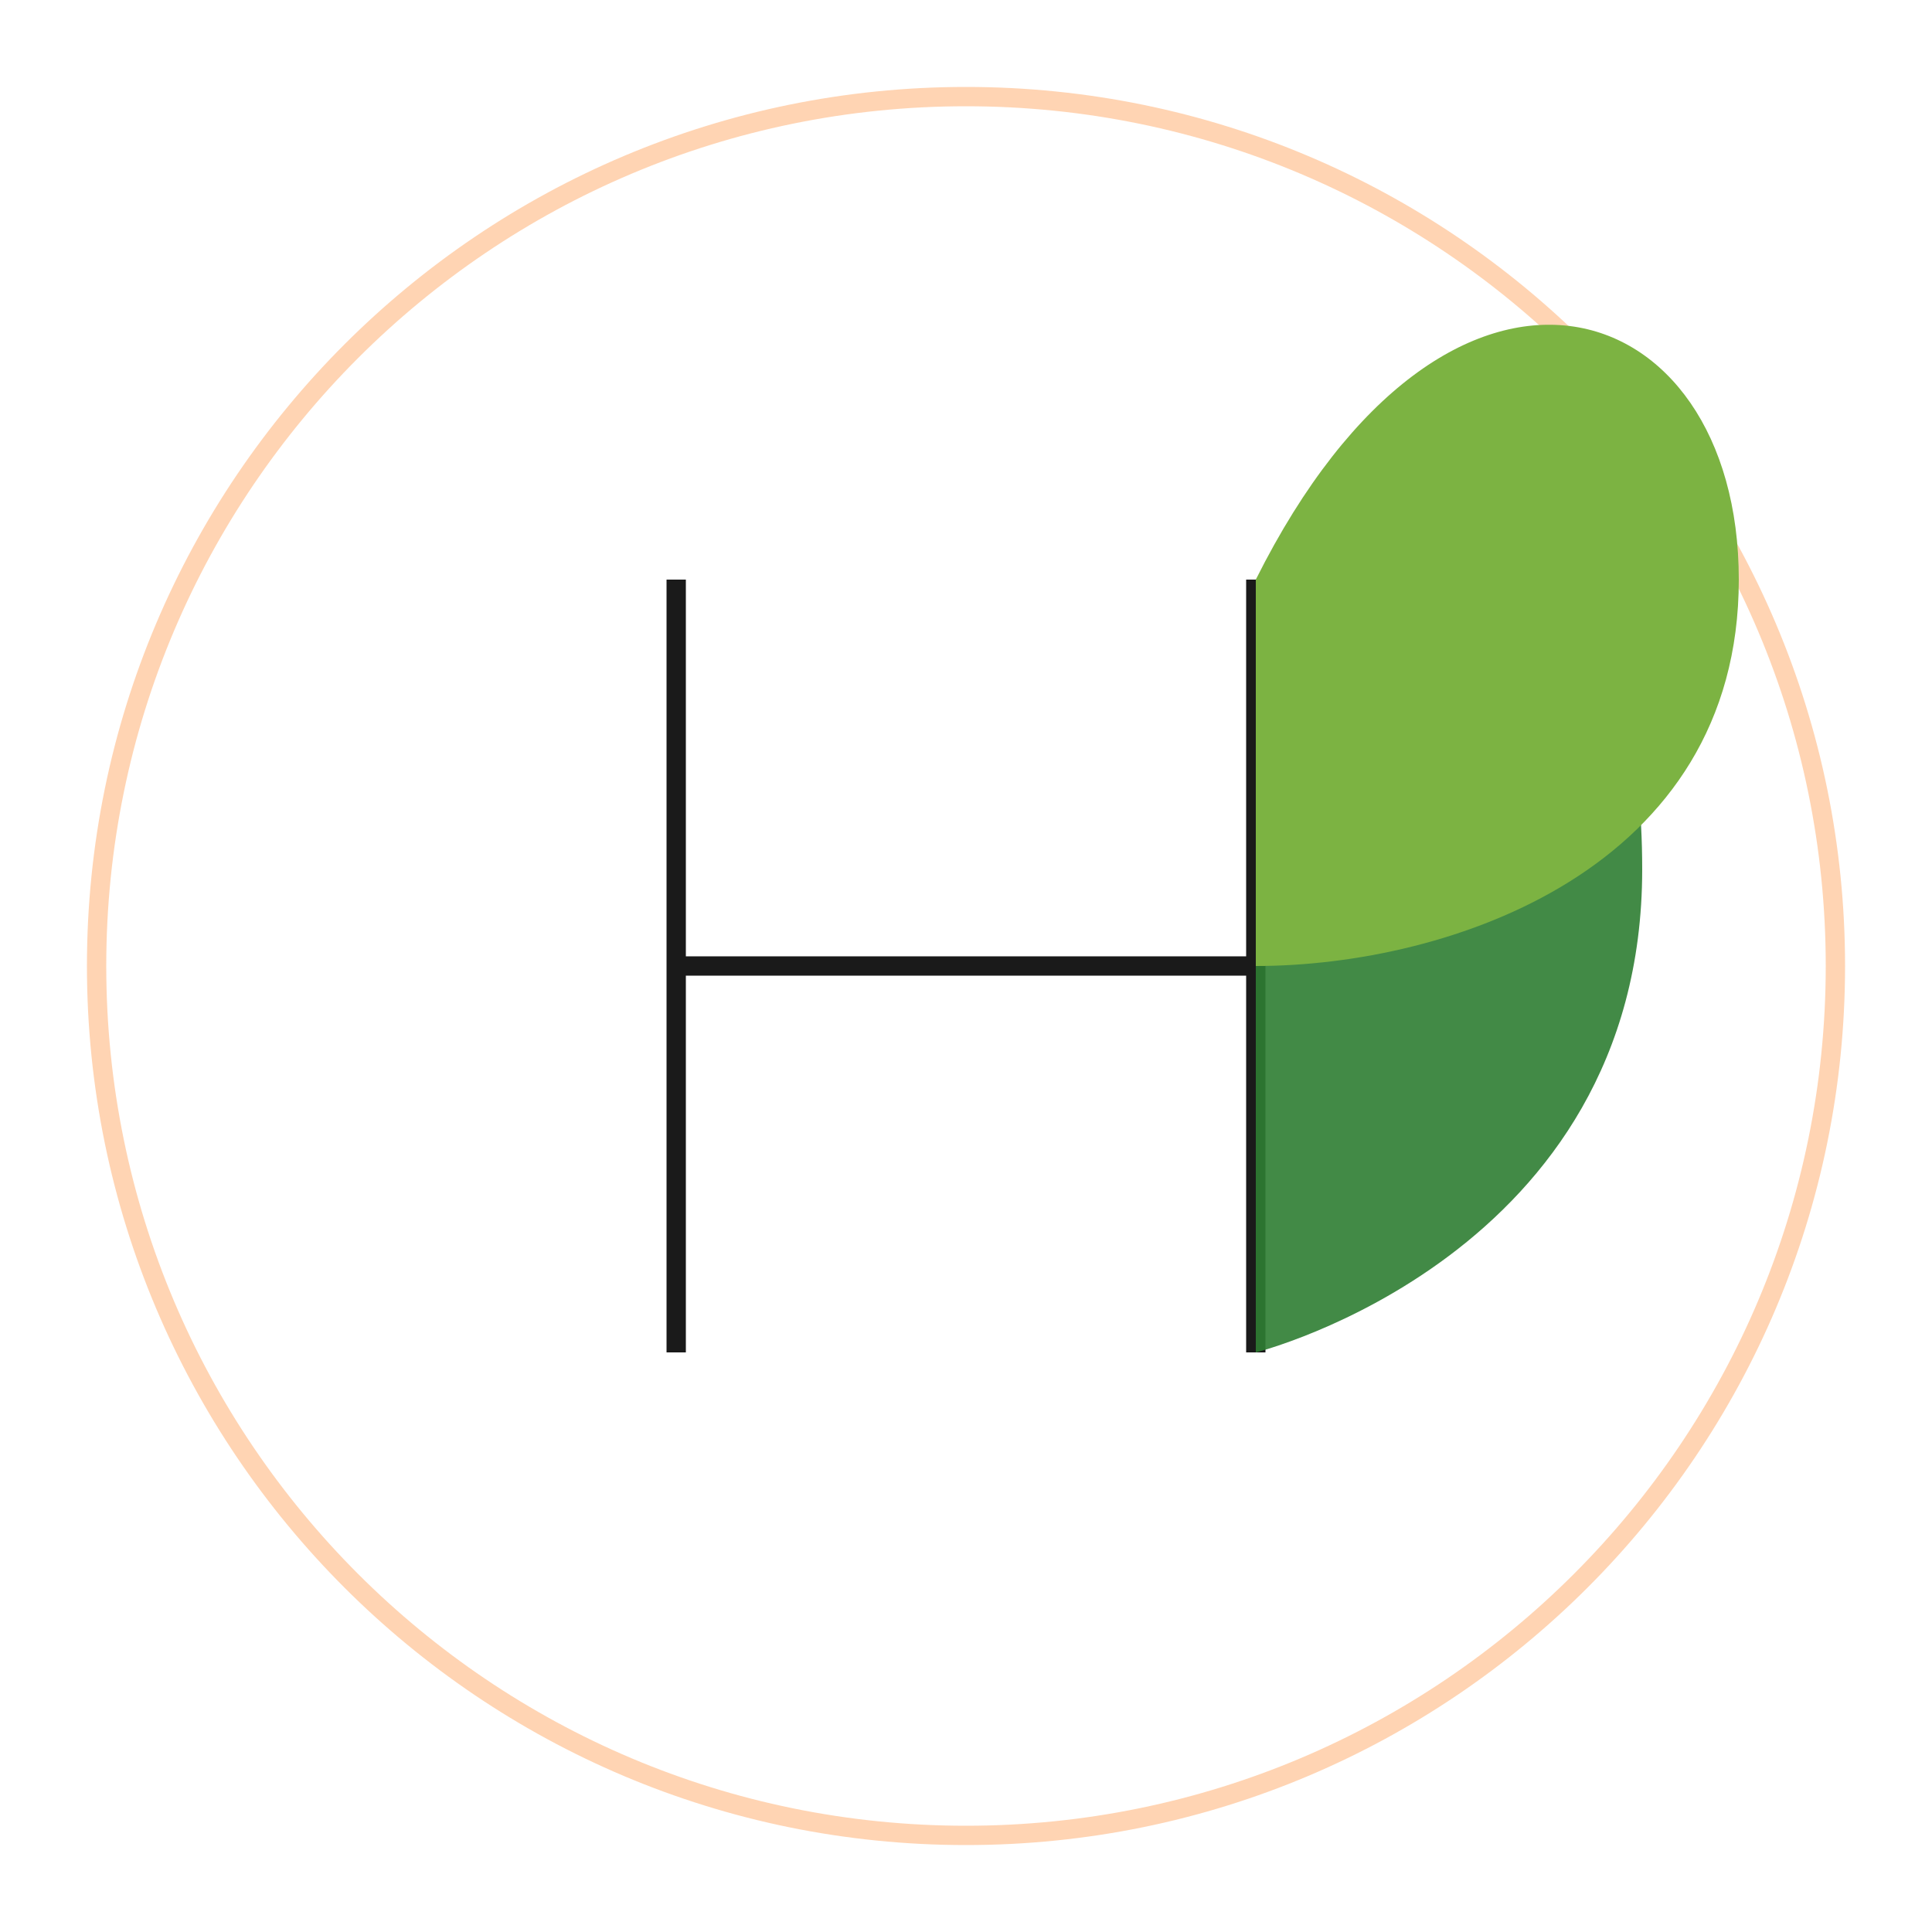
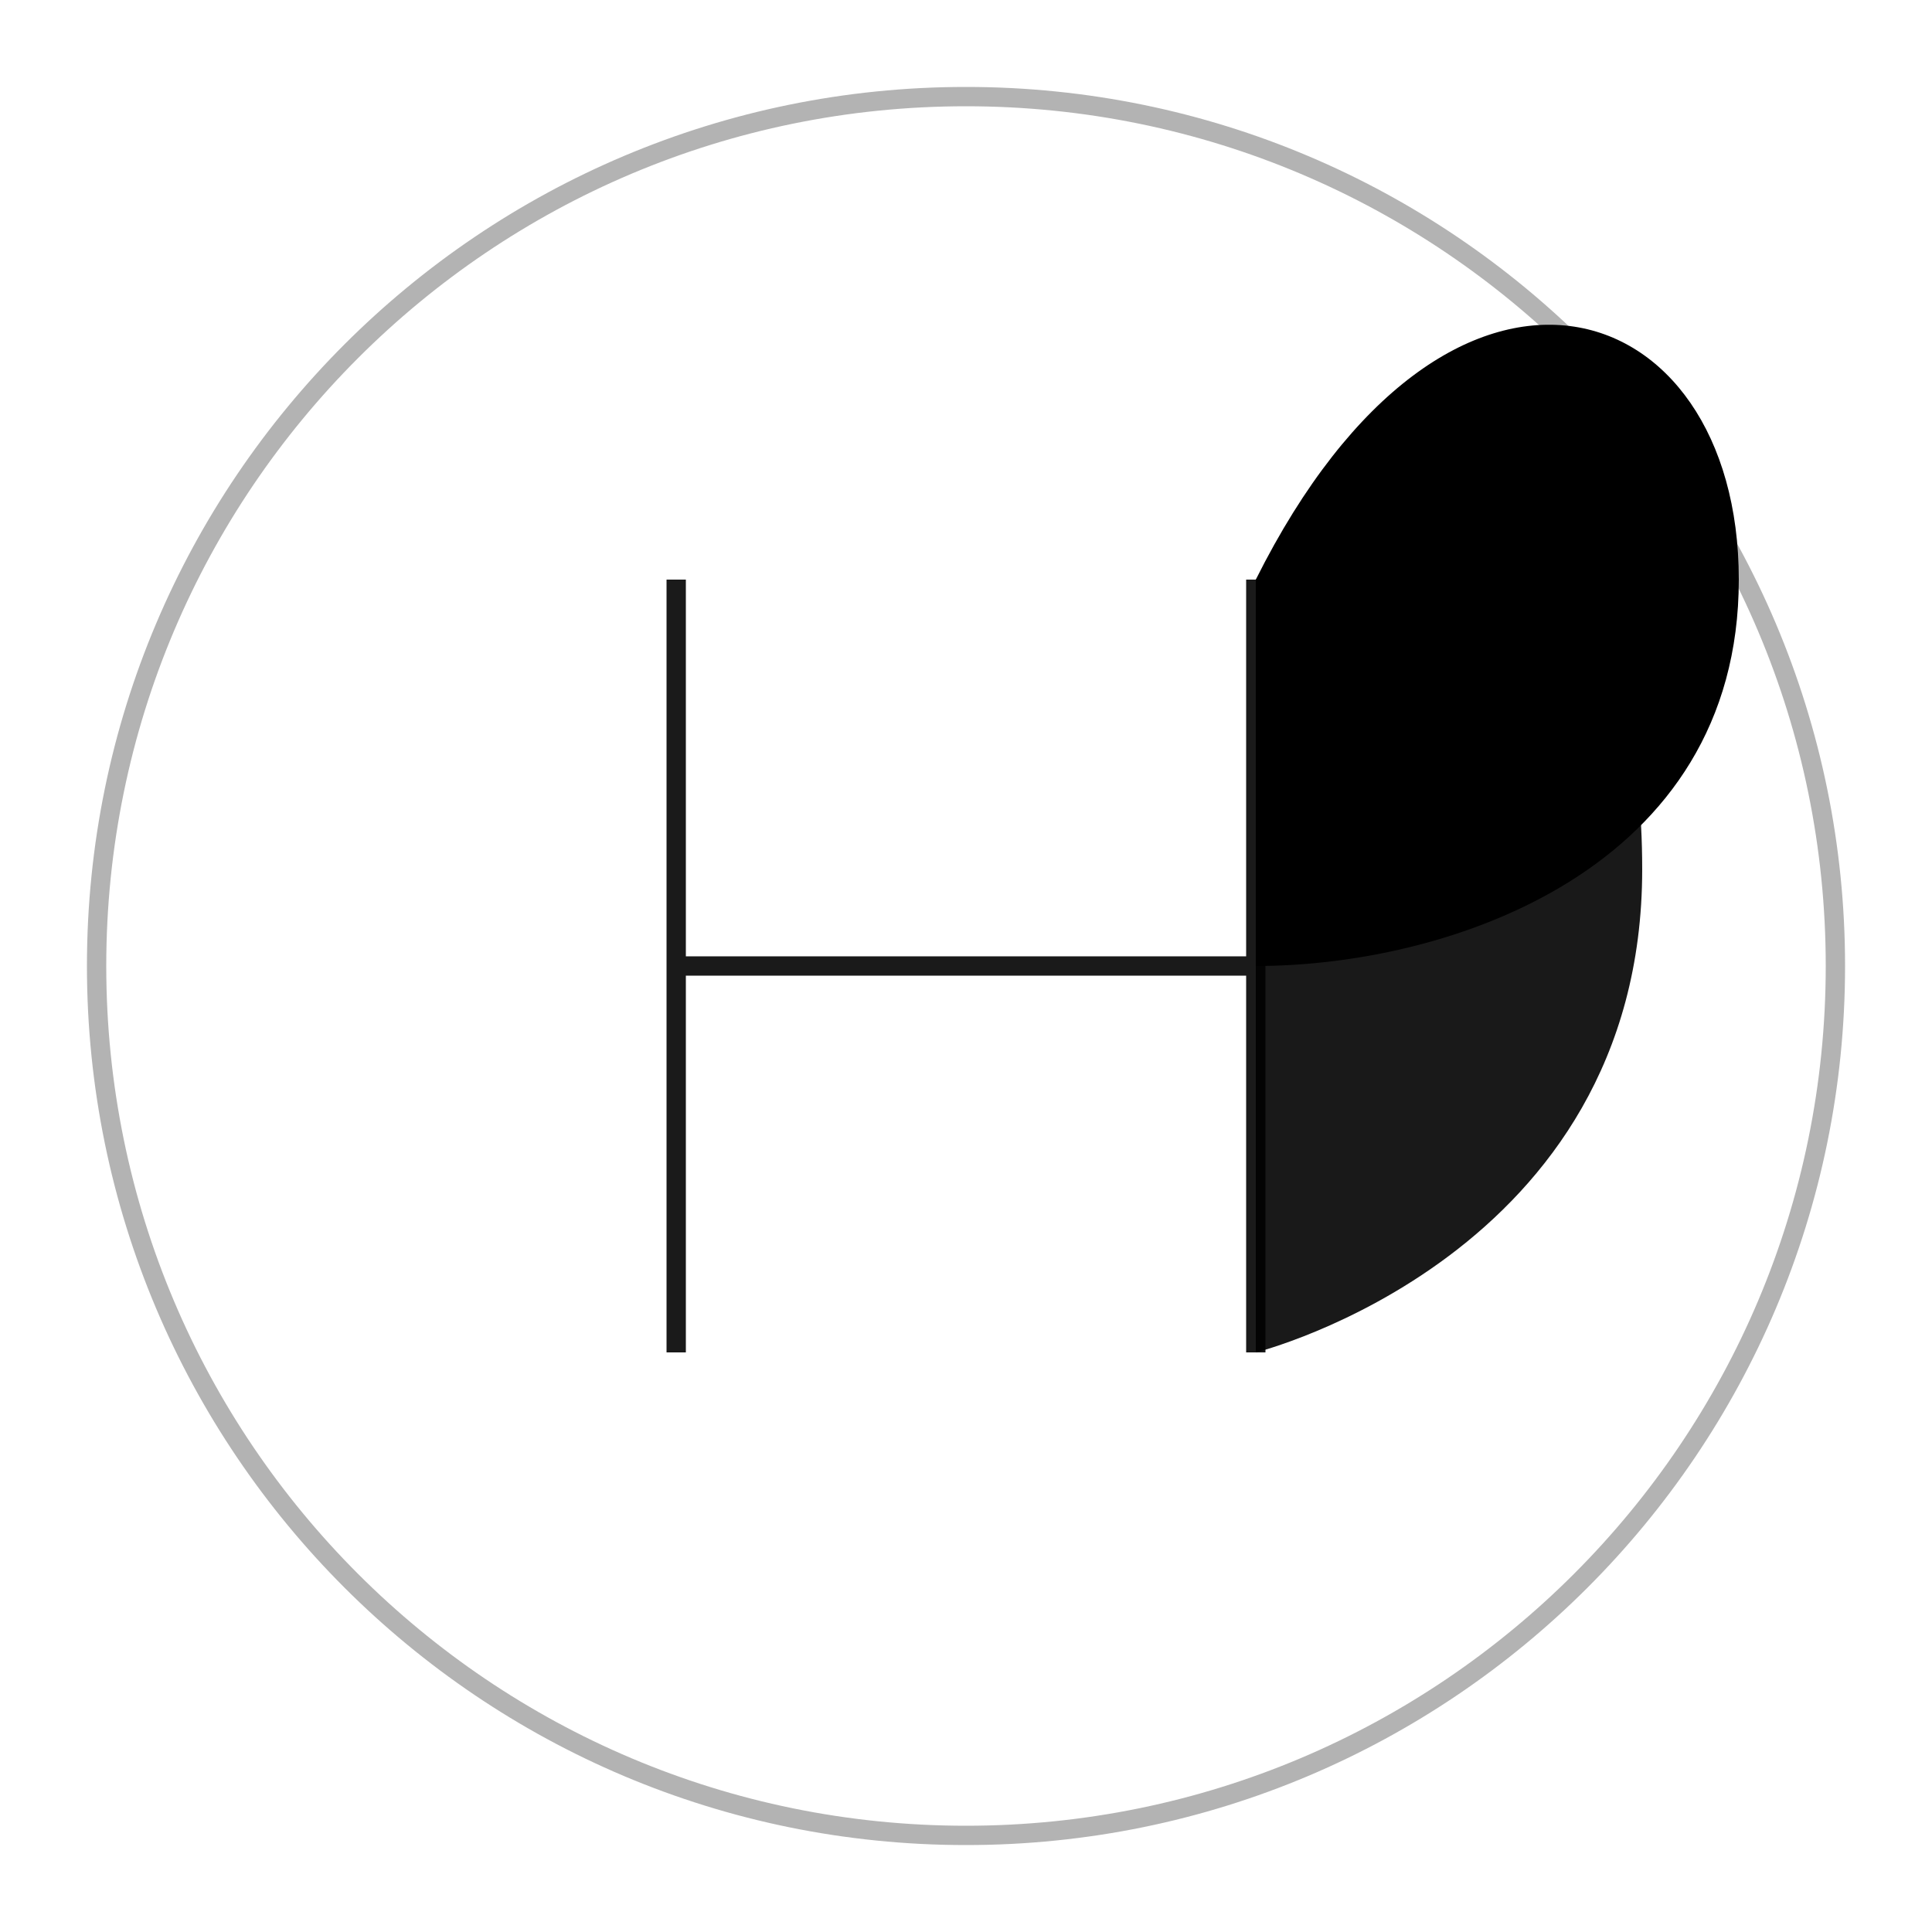
<svg xmlns="http://www.w3.org/2000/svg" viewBox="0 0 100 100" fill="none">
-   <circle cx="50" cy="50" r="45" stroke="#FF6F00" strokeWidth="4" strokeLinecap="round" strokeDasharray="20 10" opacity="0.3" />
+   <defs>
+     <linearGradient id="gradient-globe" x1="0" y1="0" x2="100" y2="100" gradientUnits="userSpaceOnUse">
+       <stop stopColor="#FF6F00" />
+       <stop offset="1" stopColor="#FFD600" />
+     </linearGradient>
+     <linearGradient id="gradient-leaf" x1="60" y1="30" x2="90" y2="70" gradientUnits="userSpaceOnUse">
+       <stop stopColor="#7CB342" />
+       <stop offset="1" stopColor="#2E7D32" />
+     </linearGradient>
+     <linearGradient id="gradient-leaf-2" x1="60" y1="10" x2="90" y2="50" gradientUnits="userSpaceOnUse">
+       <stop stopColor="#aeea00" />
+       <stop offset="1" stopColor="#64dd17" />
+     </linearGradient>
+   </defs>
+   <circle cx="50" cy="50" r="45" stroke="url(#gradient-globe)" strokeWidth="4" strokeLinecap="round" strokeDasharray="20 10" opacity="0.3" />
  <path d="M35 30V70M65 30V70M35 50H65" stroke="#1A1A1A" strokeWidth="8" strokeLinecap="round" />
-   <path d="M65 30C65 30 85 20 85 45C85 65 65 70 65 70" fill="#2E7D32" opacity="0.9" />
-   <path d="M65 50C75 50 90 45 90 30C90 15 75 10 65 30Z" fill="#7CB342" />
+   <path d="M65 30C65 30 85 20 85 45C85 65 65 70 65 70" fill="url(#gradient-leaf)" opacity="0.9" />
+   <path d="M65 50C75 50 90 45 90 30C90 15 75 10 65 30Z" fill="url(#gradient-leaf-2)" />
</svg>
